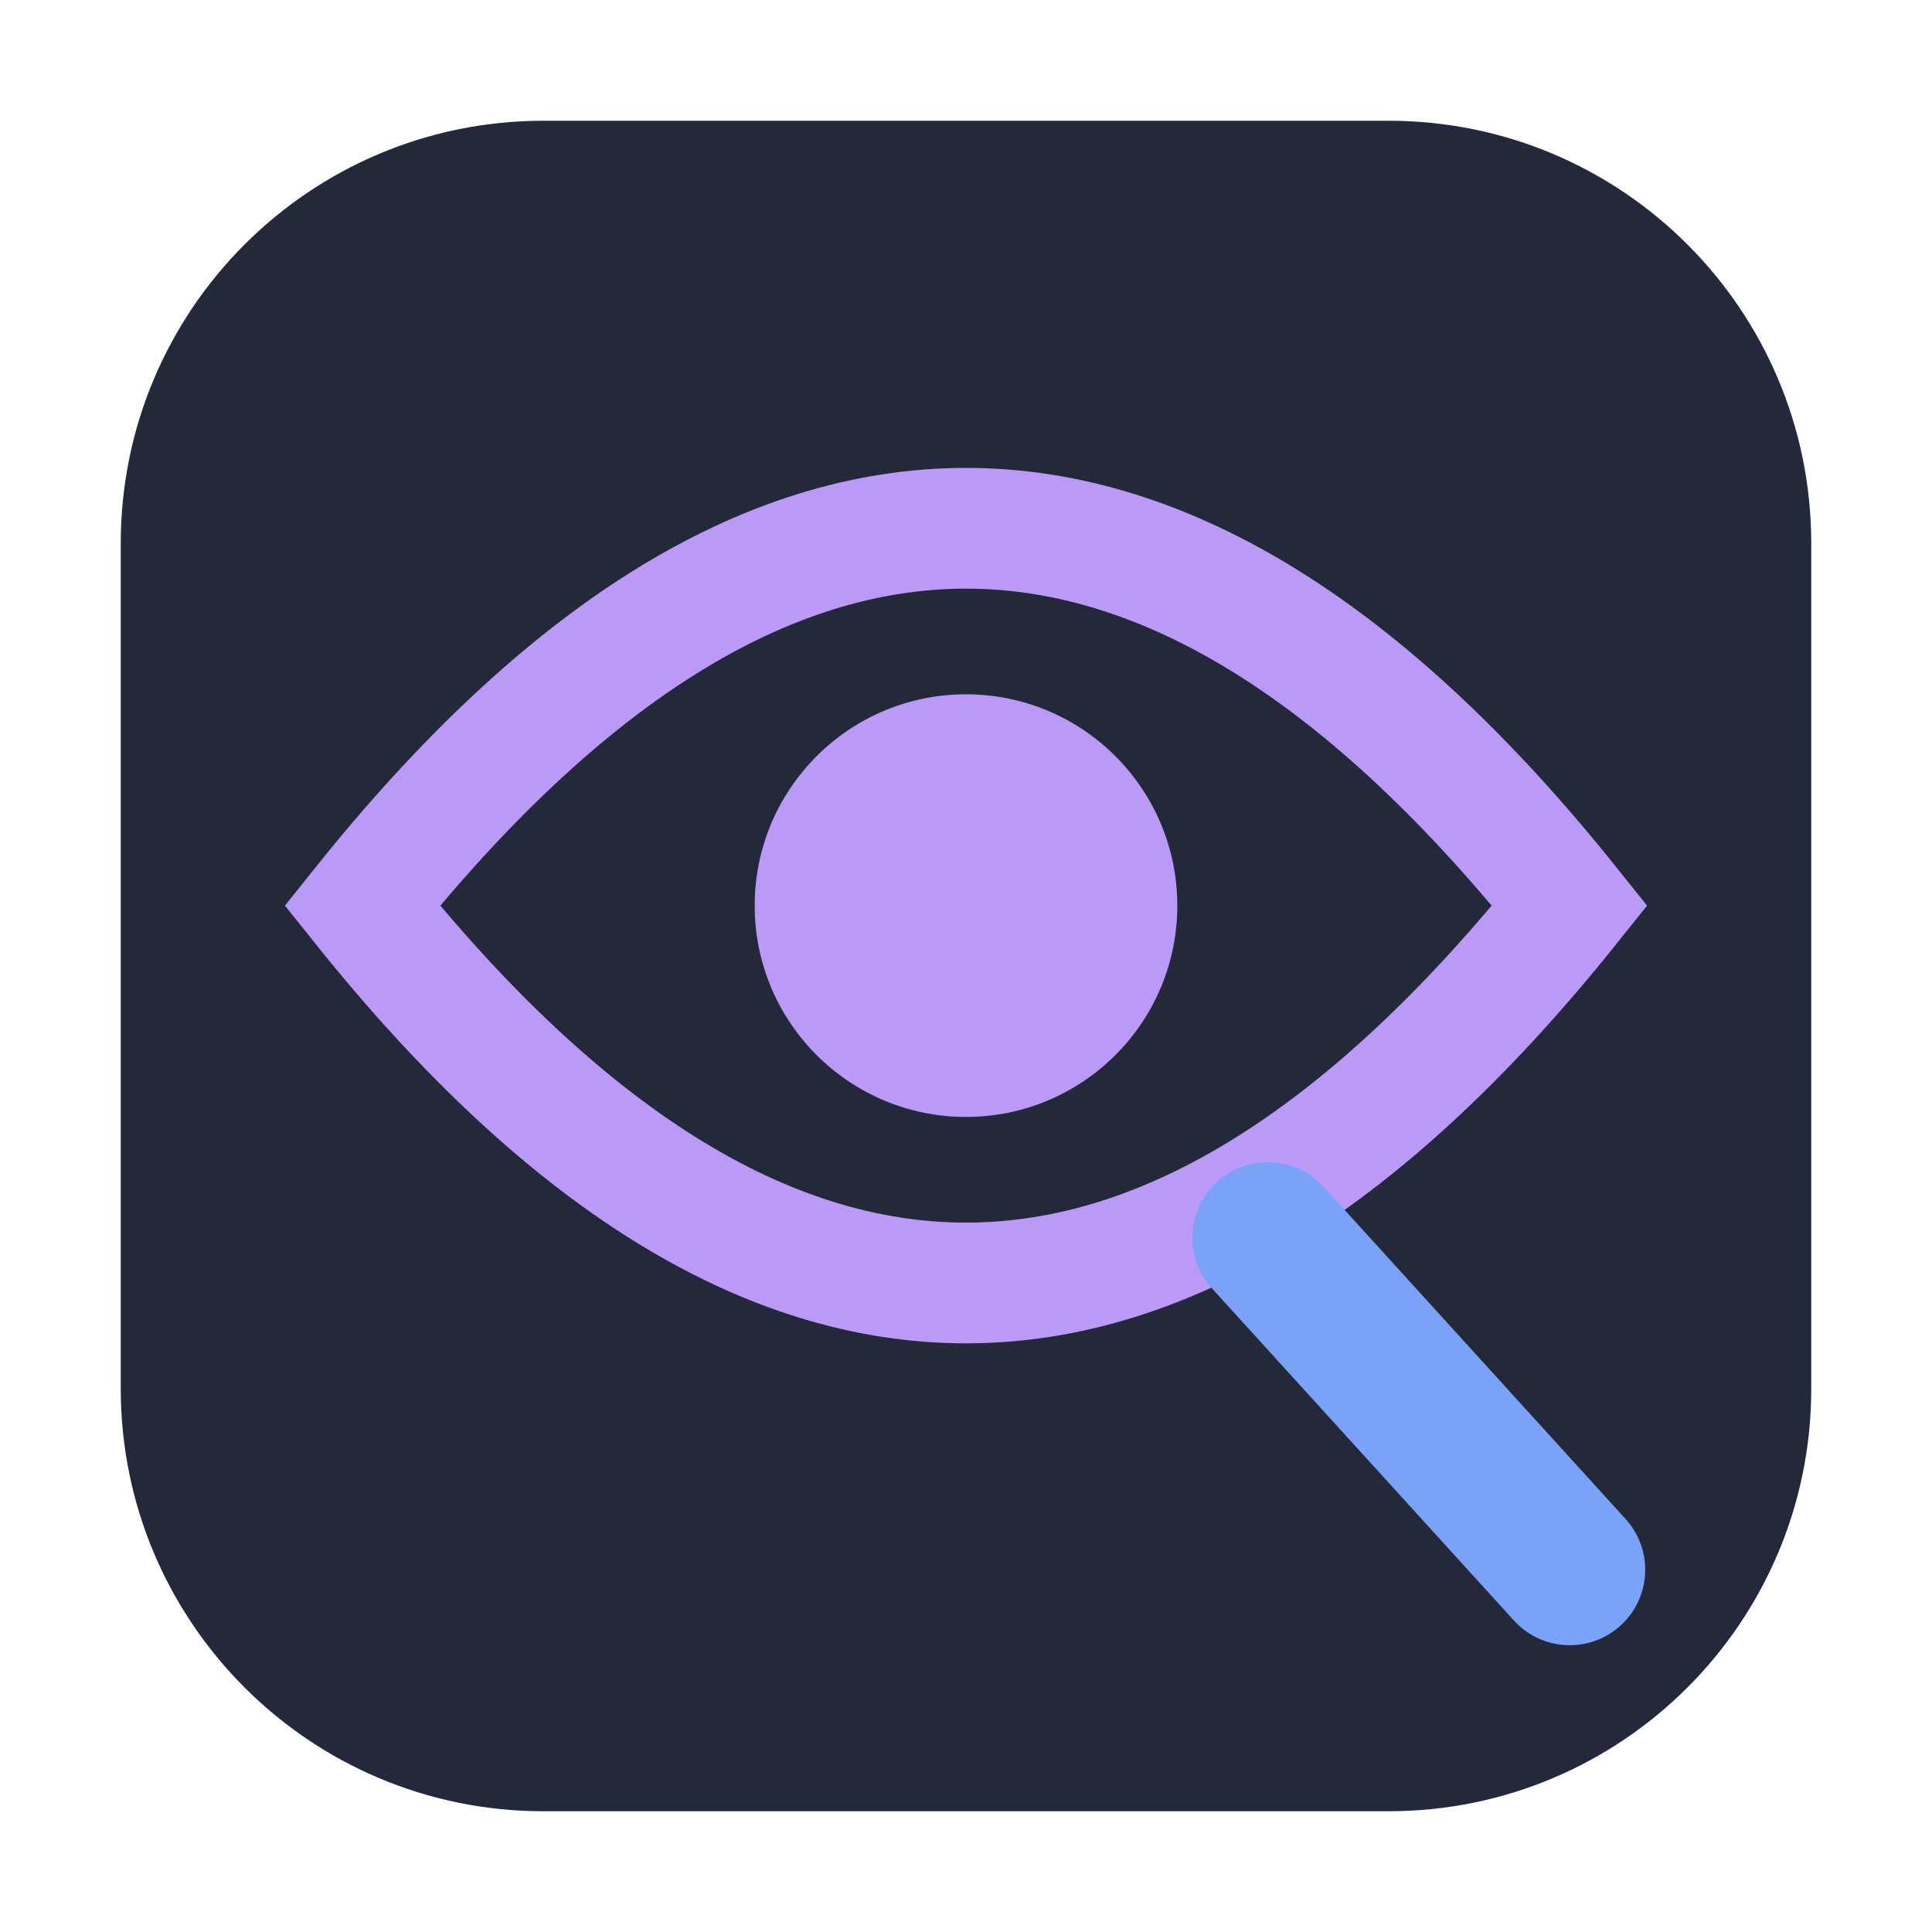
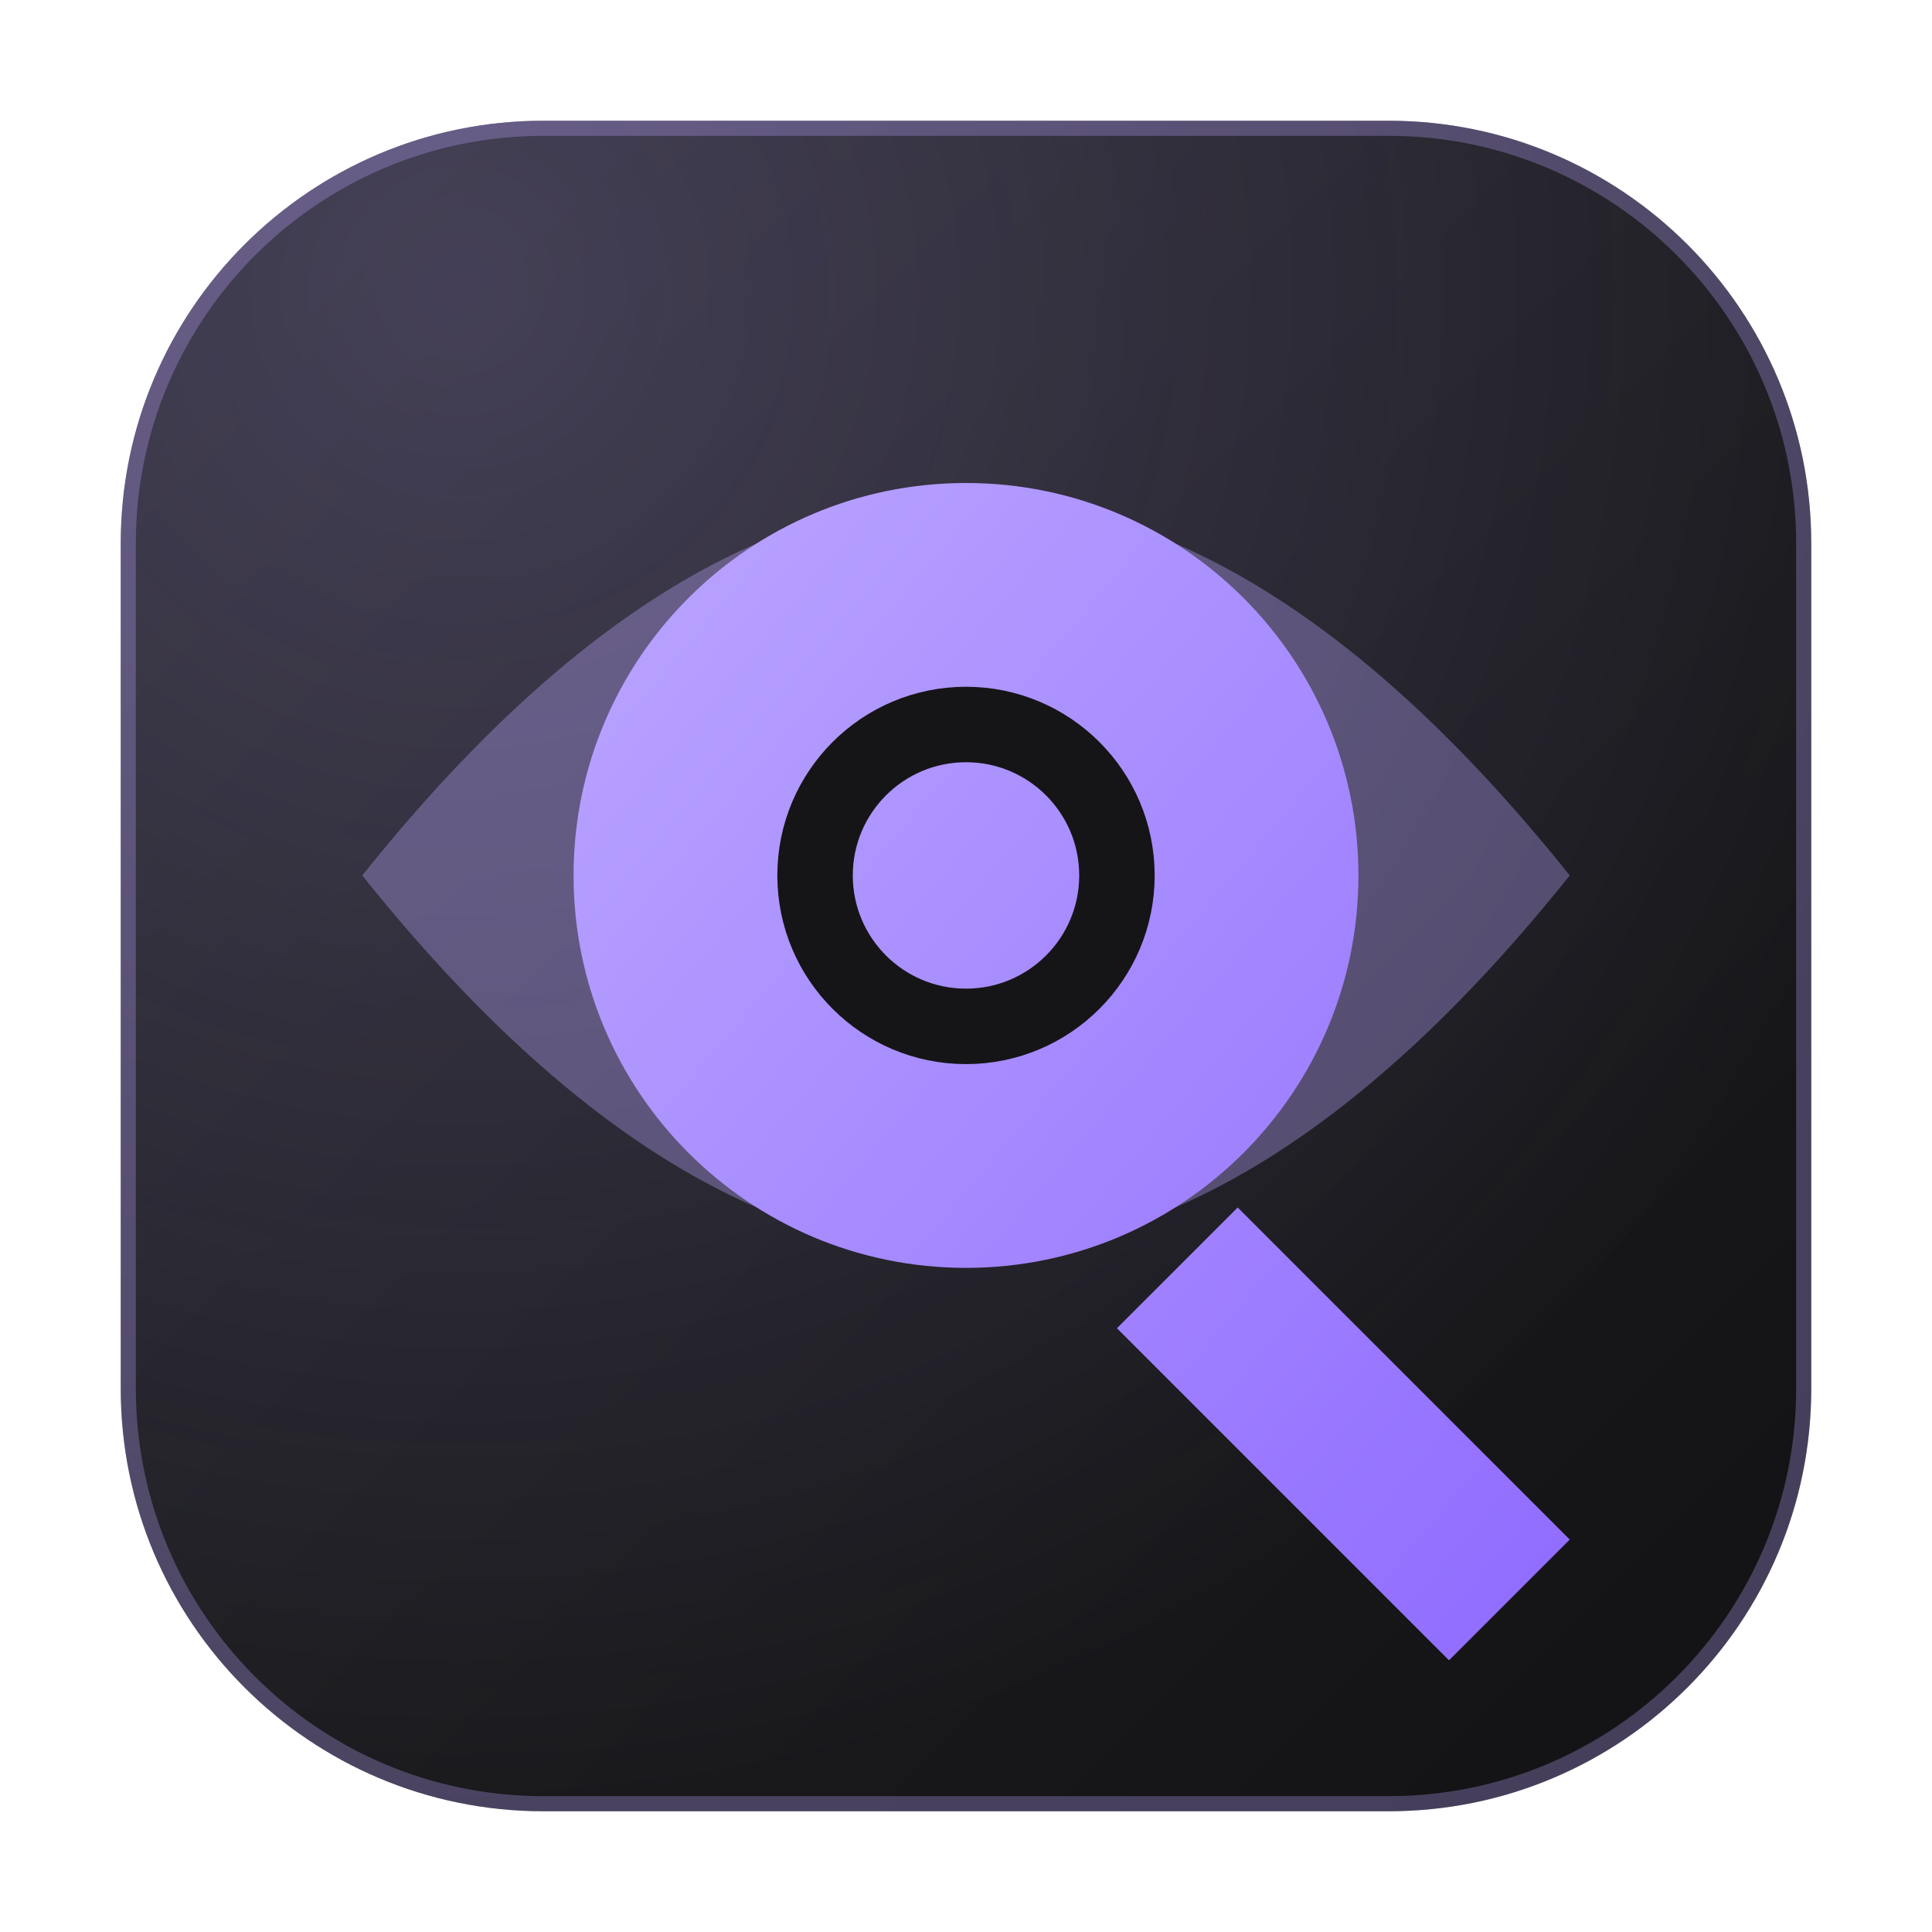
- <svg xmlns="http://www.w3.org/2000/svg" width="64" height="64" viewBox="0 0 64 64">
-   <rect x="4" y="4" width="56" height="56" rx="14" fill="#24283b" />
-   <path d="M12 30q20-25 40 0-20 25-40 0Z" fill="none" stroke="#bb9af7" stroke-width="4" />
-   <circle cx="32" cy="30" r="7" fill="#bb9af7" />
-   <path d="m42 41 10 11" stroke="#7aa2f7" stroke-width="5" stroke-linecap="round" />
+ <svg xmlns="http://www.w3.org/2000/svg" width="128" height="128" viewBox="0 0 128 128">
+   <defs>
+     <linearGradient id="tile" x1="0" y1="0" x2="1" y2="1">
+       <stop stop-color="#26262a" />
+       <stop offset="1" stop-color="#121214" />
+     </linearGradient>
+     <radialGradient id="glow" cx=".2" cy=".1" r=".9">
+       <stop stop-color="#bba6ff" stop-opacity=".22" />
+       <stop offset="1" stop-color="#bba6ff" stop-opacity="0" />
+     </radialGradient>
+     <linearGradient id="ink" x1="0" y1="0" x2="1" y2="1">
+       <stop stop-color="#bba6ff" />
+       <stop offset="1" stop-color="#8f6bff" />
+     </linearGradient>
+   </defs>
+   <rect x="8" y="8" width="112" height="112" rx="28" fill="url(#tile)" />
+   <rect x="8" y="8" width="112" height="112" rx="28" fill="url(#glow)" />
+   <rect x="8.5" y="8.5" width="111" height="111" rx="27.5" fill="none" stroke="#bba6ff" stroke-opacity=".3" />
+   <path d="M24 58Q64 8 104 58Q64 108 24 58Z" fill="#bba6ff" fill-opacity=".35" />
+   <path d="M38 58a26 26 0 1 0 52 0a26 26 0 1 0-52 0 M82 80L104 102L96 110L74 88Z" fill="url(#ink)" />
+   <path d="M54 58a10 10 0 1 0 20 0a10 10 0 1 0-20 0" fill="none" stroke="#151517" stroke-width="5" stroke-linecap="round" stroke-linejoin="round" />
</svg>
